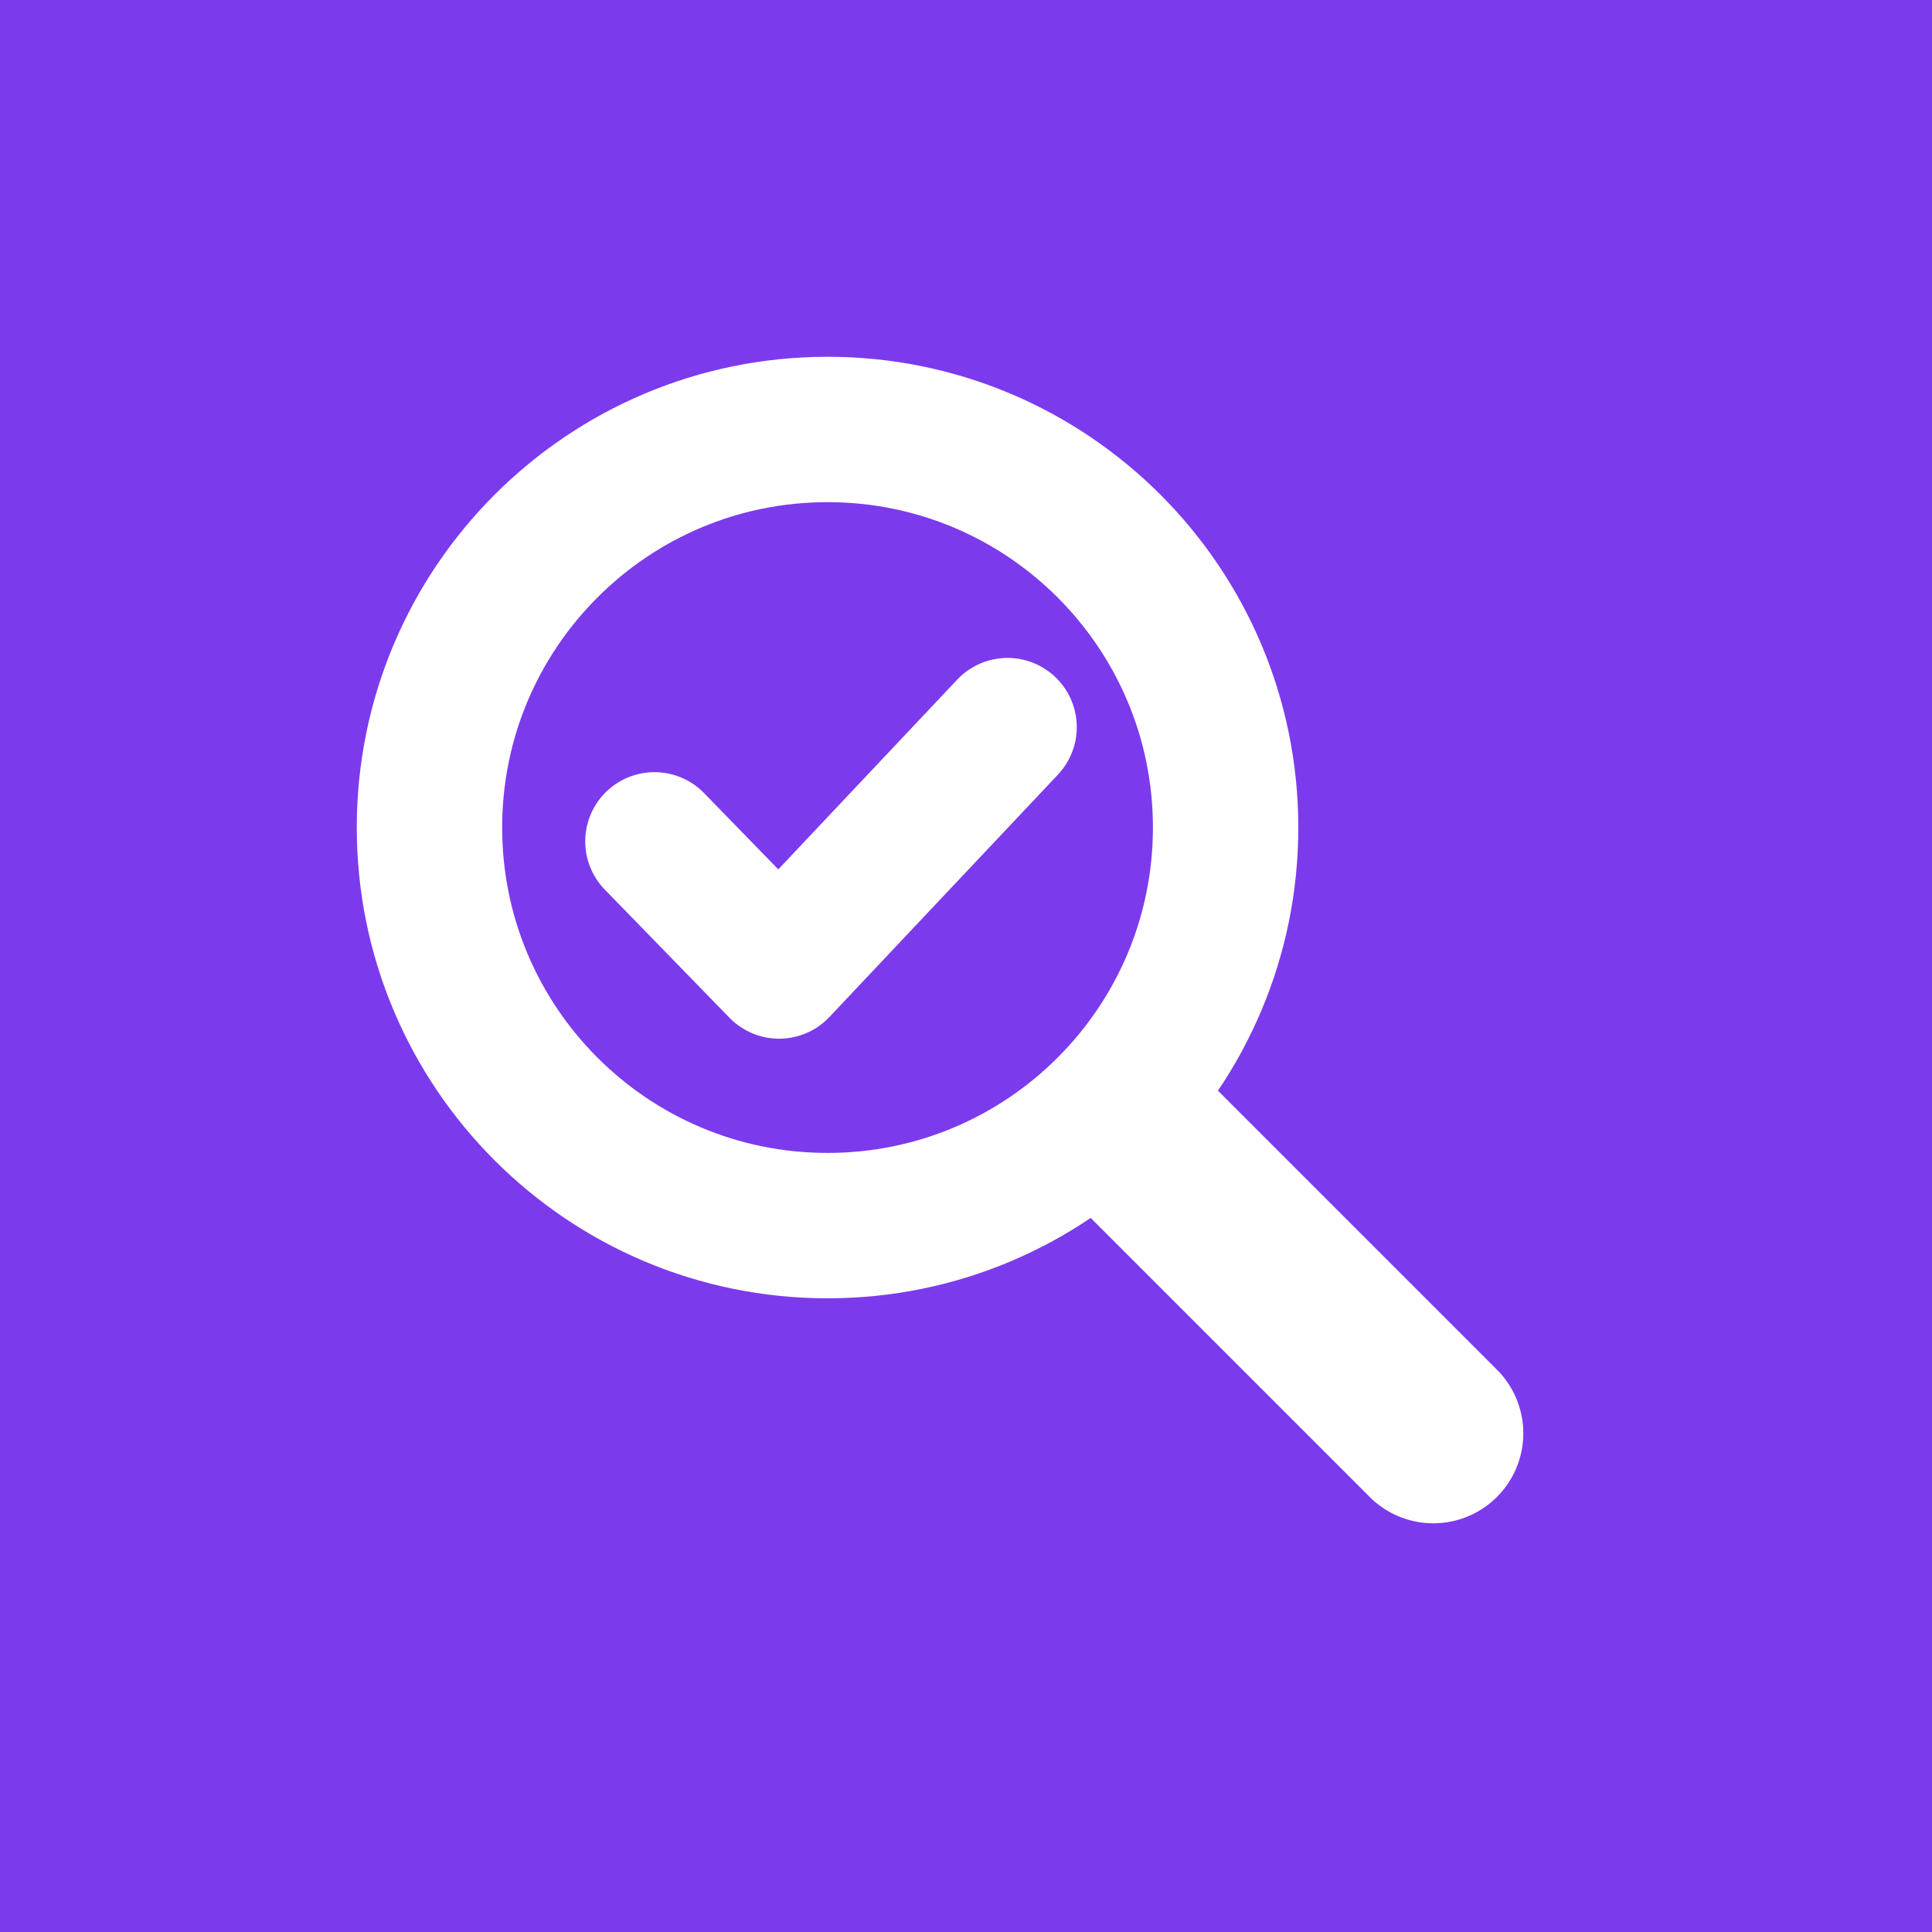
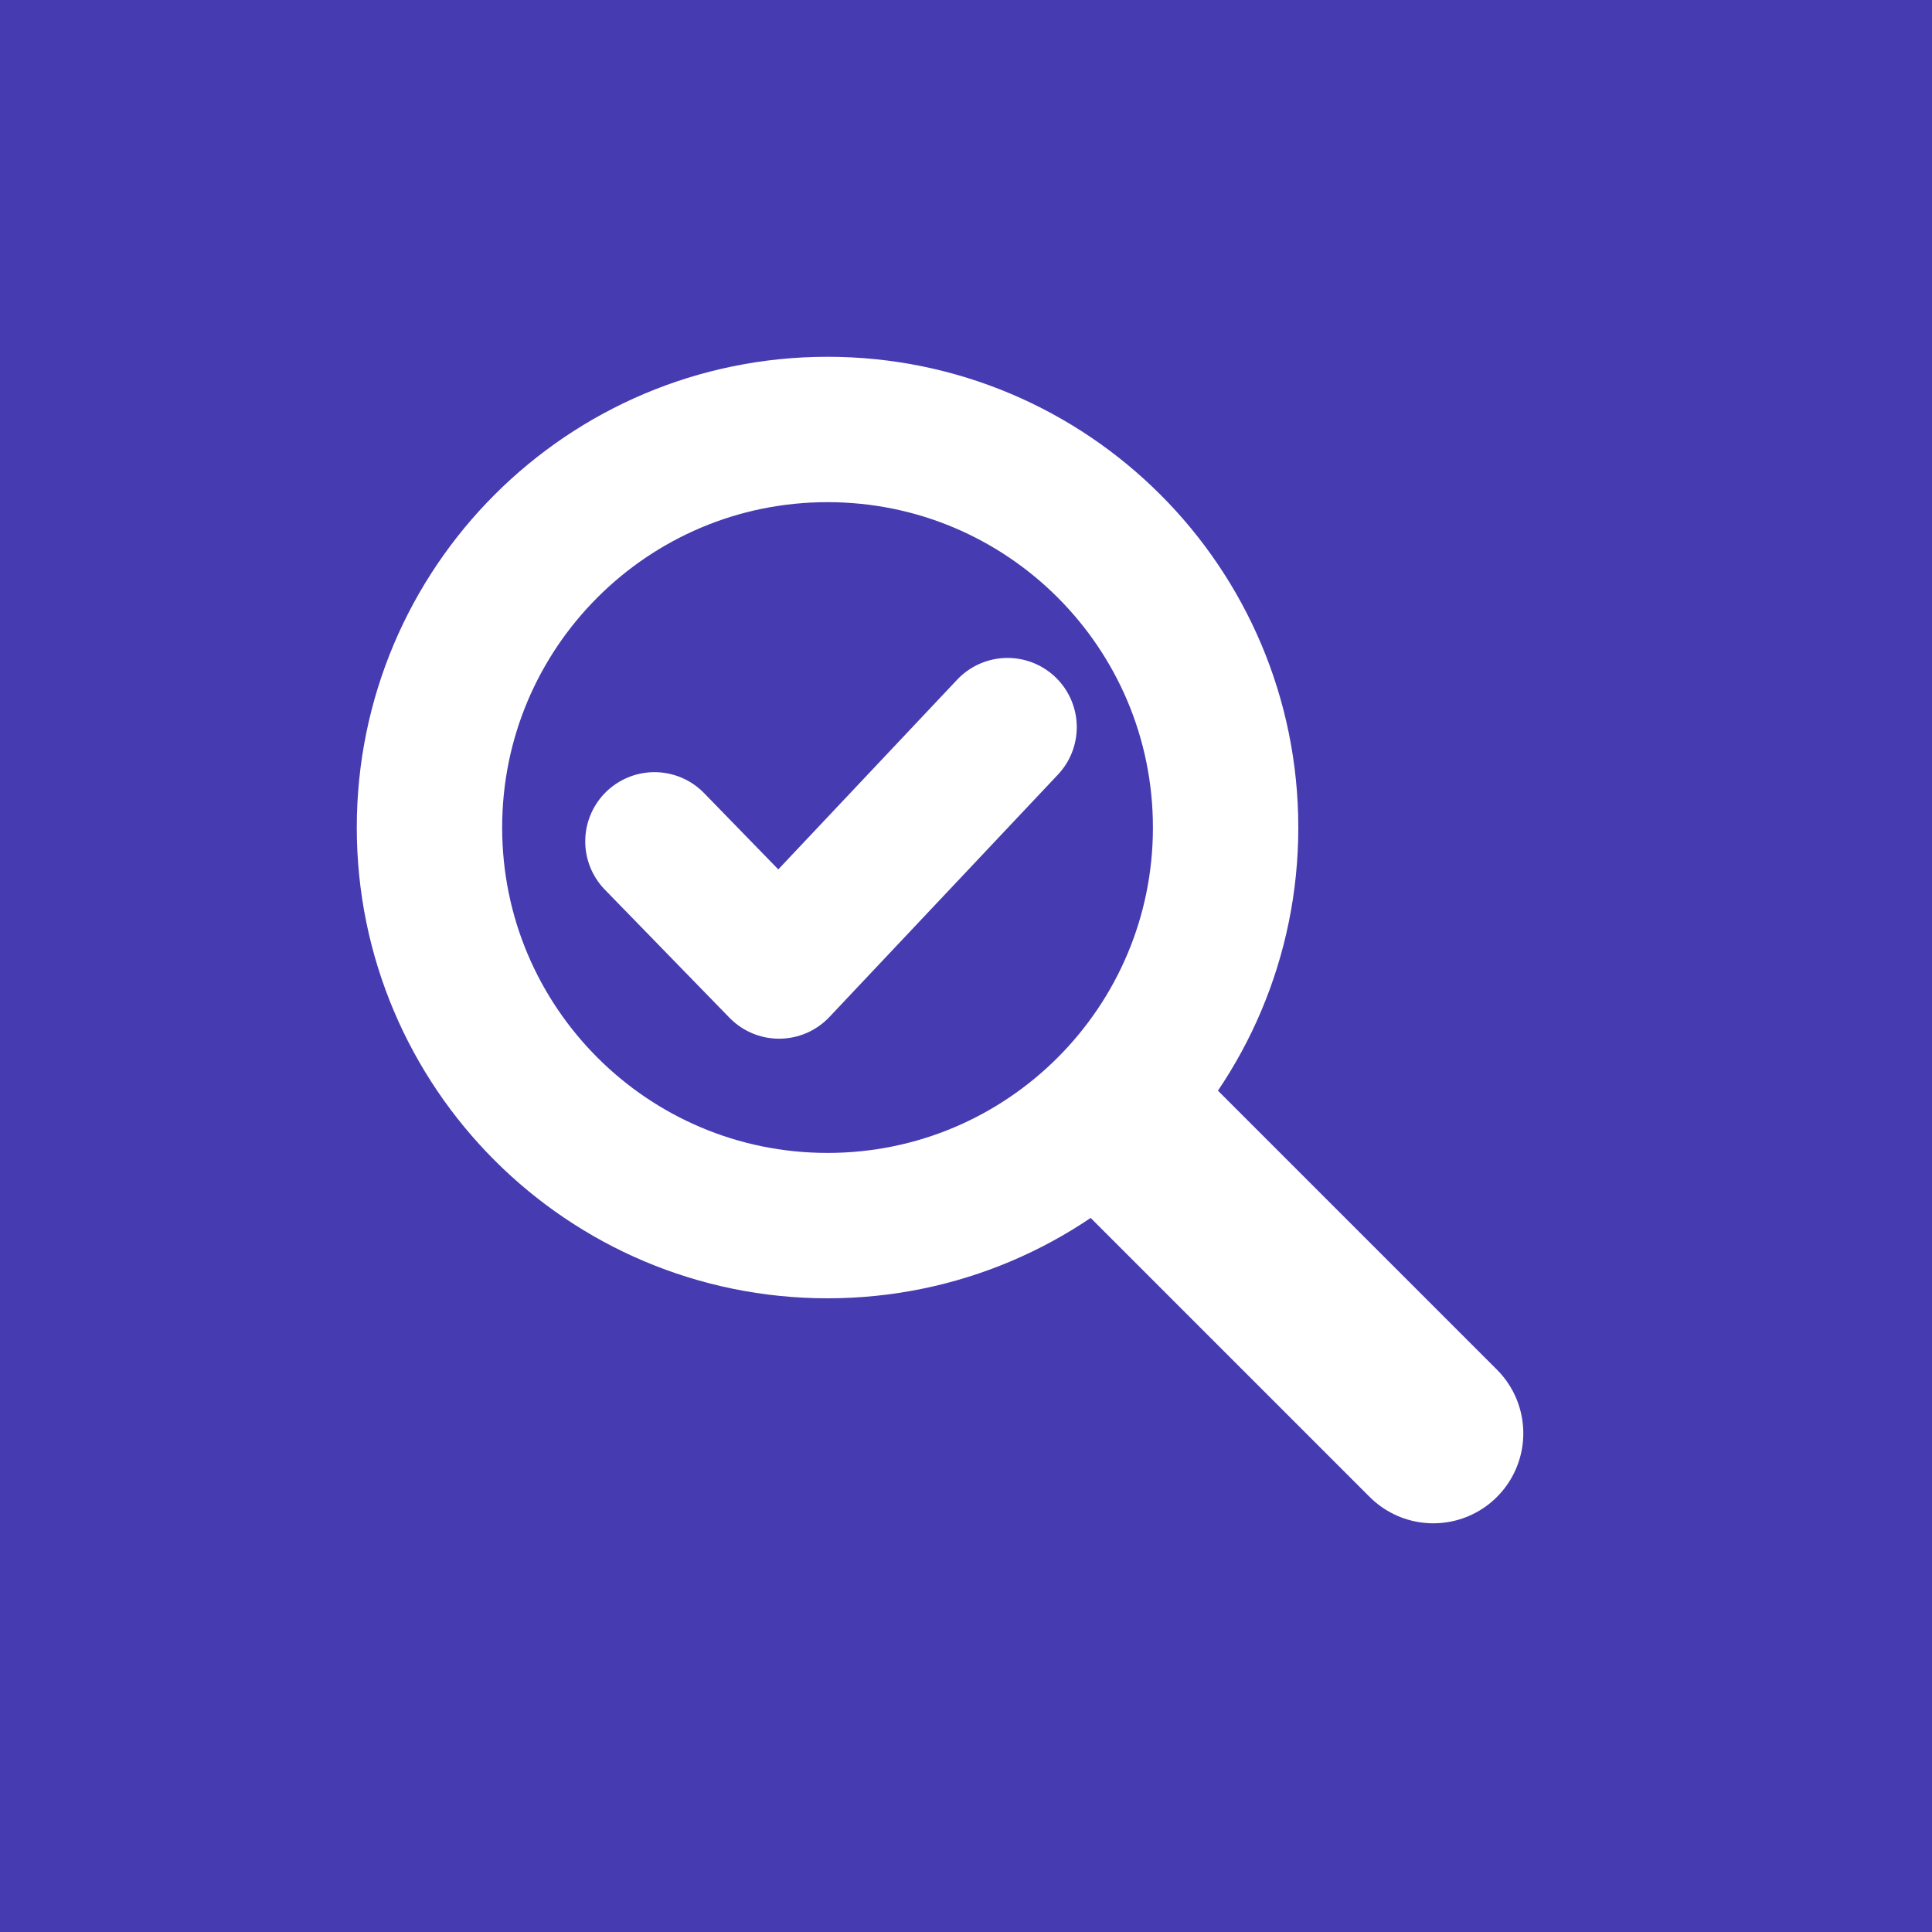
<svg xmlns="http://www.w3.org/2000/svg" viewBox="0 0 48 48" width="48" height="48">
-   <rect width="48" height="48" fill="#7C3AED" />
+   <rect width="48" height="48" fill="#463BB1" />
  <g transform="translate(24 24) scale(.86) translate(-25 -25)" fill="none" stroke="#fff" stroke-linecap="round" stroke-linejoin="round">
    <circle cx="21" cy="21" r="11.5" stroke-width="4.2" />
    <path d="M16 21.4l3.6 3.7 6.6-7" stroke-width="4" />
    <line x1="30" y1="30" x2="38.5" y2="38.5" stroke-width="5.2" />
  </g>
</svg>
